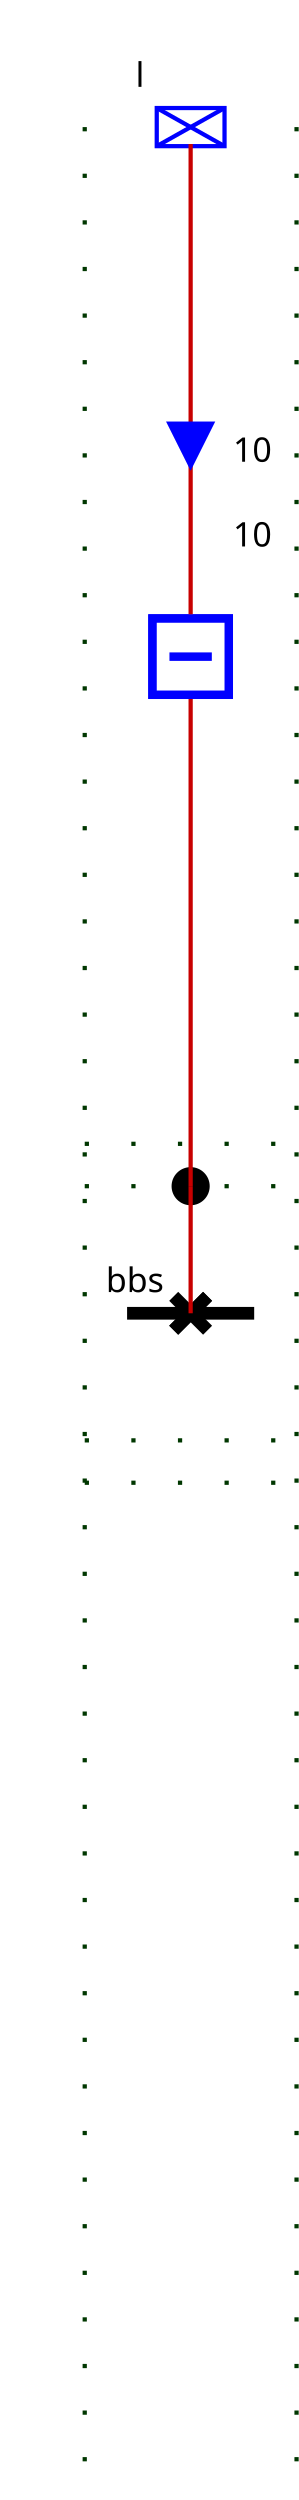
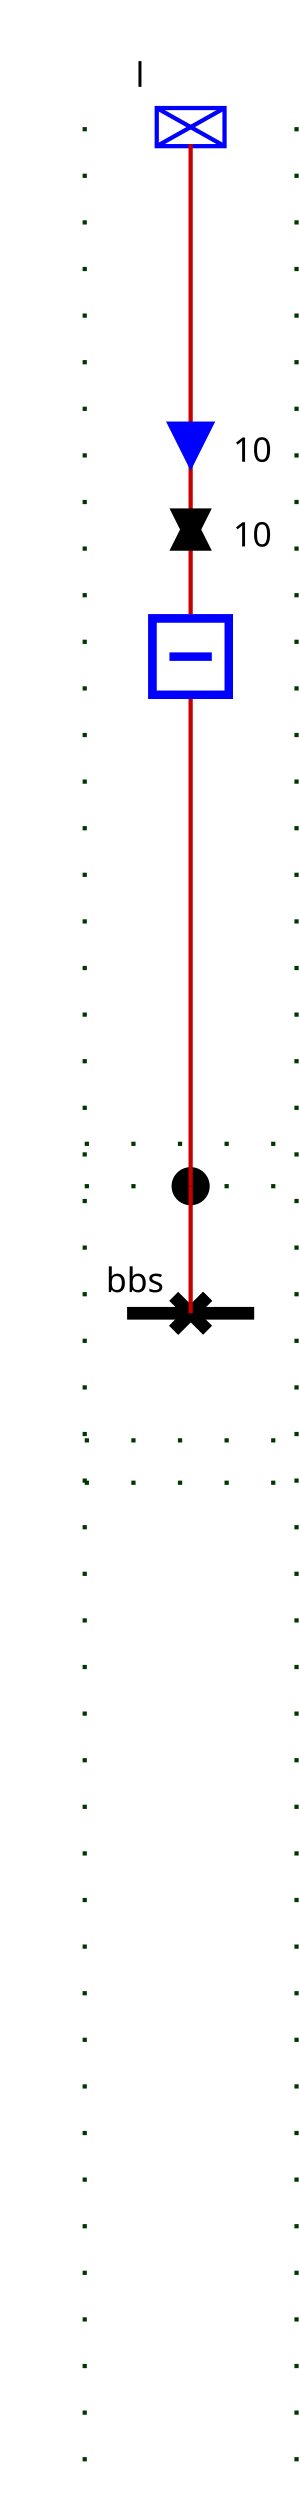
<svg xmlns="http://www.w3.org/2000/svg">
-   <style>.substation-diagram {fill:rgb(255,255,255);stroke-width:1;fill-opacity:0;}.wire_vl {stroke:rgb(200,0,0);stroke-width:1;}.grid {stroke:rgb(0,55,0);stroke-width:1;stroke-dasharray:1,10;}.bus_vl {stroke:rgb(0,0,0);stroke-width:3;}.component-label {fill:black;color:black;stroke:none;fill-opacity:1;}.BUSBAR_SECTION{stroke:rgb(0,0,255);}
+   <style>.BUSBAR_SECTION {
+     stroke: rgb(0,0,0);
+     stroke-width: 3;
+ }

.BREAKER {
-     stroke:rgb(0,0,255);
-     stroke-width:2;
-     fill-opacity:1;
+     stroke: rgb(0, 0, 255);
+     stroke-width: 2;
+     fill: rgb(255, 255, 255);
}

.DISCONNECTOR {
-     stroke:rgb(0,0,0);
-     stroke-width:3
+     stroke: rgb(0, 0, 0);
+     stroke-width: 3
}
- .GENERATOR{stroke:rgb(0,0,255);}
- .LINE{stroke:rgb(0,0,255);}
- .LOAD{stroke:rgb(0,0,255);}
- .LOAD_BREAK_SWITCH{stroke:rgb(0,0,255);}
- .NODE {stroke:rgb(0,0,0);fill:rgb(0,0,0);fill-opacity:1;}
- .CAPACITOR{stroke:rgb(0,0,255);}
- .INDUCTOR{stroke:rgb(0,0,255);}
- .STATIC_VAR_COMPENSATOR{stroke:rgb(0,0,255);}
- #path5227 { stroke-width:0.4; stroke-linecap:butt;stroke-linejoin:miter;stroke-miterlimit:1.4;}
- #path5229 {stroke-width:0.4;stroke-linecap:butt;stroke-linejoin:miter;stroke-miterlimit:4;}
- #path5231 {stroke-width:0.4;stroke-linecap:butt;stroke-linejoin:miter;stroke-miterlimit:4;}
- .TWO_WINDINGS_TRANSFORMER{stroke:rgb(0,0,255);}
- .THREE_WINDINGS_TRANSFORMER{stroke:rgb(0,0,255);}
- .VSC_CONVERTER_STATION {stroke:rgb(0,0,255);font-size:7.431px;line-height:1.25;font-family:sans-serif;-inkscape-font-specification:'sans-serif, Normal';font-variant-ligatures:normal;font-variant-caps:normal;font-variant-numeric:normal;font-feature-settings:normal;text-align:start;letter-spacing:0px;word-spacing:0px;writing-mode:lr-tb;text-anchor:start;stroke-miterlimit:4;}
- .DANGLING_LINE {stroke:rgb(0,0,0);stroke-width:2;}
- .PHASE_SHIFT_TRANSFORMER {stroke:rgb(0,0,255);stroke-linecap:butt;stroke-linejoin:miter;stroke-miterlimit:4;}
- .ARROW1__l_UP .arrow-up {stroke: black; fill: black; fill-opacity:1; visibility: visible;}.ARROW1__l_UP .arrow-down { visibility: hidden;}.ARROW1__l_DOWN .arrow-down {stroke: black; fill: black; fill-opacity:1;  visibility: visible;}.ARROW1__l_DOWN .arrow-up { visibility: hidden;}.ARROW2__l_UP .arrow-up {stroke: blue; fill: blue; fill-opacity:1; visibility: visible;}.ARROW2__l_UP .arrow-down { visibility: hidden;}.ARROW2__l_DOWN .arrow-down {stroke: blue; fill: blue; fill-opacity:1;  visibility: visible;}.ARROW2__l_DOWN .arrow-up { visibility: hidden;}._d .open { visibility: hidden;}._d .closed { visibility: visible;}._b .open { visibility: hidden;}._b .closed { visibility: visible;}</style>
-   <g class="substation-diagram">
-     <g id="GRID_vl" transform="translate(20.0,50.0)">
-       <line y2="540.0" x1="0.0" class="grid" x2="0.0" y1="-20.0" />
-       <line y2="540.0" x1="50.0" class="grid" x2="50.0" y1="-20.0" />
-       <line y2="230.0" x1="0.0" class="grid" x2="50.0" y1="230.0" />
-       <line y2="290.0" x1="0.0" class="grid" x2="50.0" y1="290.0" />
-       <line y2="220.0" x1="0.0" class="grid" x2="50.0" y1="220.0" />
-       <line y2="300.0" x1="0.0" class="grid" x2="50.0" y1="300.0" />
+ 
+ .GENERATOR {
+     stroke: rgb(0, 0, 255);
+     stroke-width: 1;
+     fill: rgb(255, 255, 255);
+ }
+ 
+ .LOAD {
+     stroke: rgb(0, 0, 255);
+     stroke-width: 1;
+     fill: rgb(255, 255, 255);
+ }
+ 
+ .LOAD_BREAK_SWITCH {
+     stroke: rgb(0, 0, 255);
+     stroke-width: 1;
+     fill: rgb(255, 255, 255);
+ }
+ 
+ .NODE {
+     stroke: rgb(0, 0, 0);
+     fill: rgb(0, 0, 0);
+     fill-opacity: 1;
+ }
+ 
+ .CAPACITOR {
+     stroke: rgb(0, 0, 255);
+     stroke-width: 1;
+     fill-opacity: 0;
+ }
+ 
+ .INDUCTOR {
+     stroke: rgb(0, 0, 255);
+     stroke-width: 1;
+     fill-opacity: 0;
+ }
+ 
+ .STATIC_VAR_COMPENSATOR {
+     stroke: rgb(0, 0, 255);
+ }
+ 
+ .TWO_WINDINGS_TRANSFORMER {
+     stroke: rgb(0, 0, 255);
+     fill-opacity: 0;
+ }
+ 
+ .THREE_WINDINGS_TRANSFORMER {
+     stroke: rgb(0, 0, 255);
+     fill-opacity: 0;
+ }
+ 
+ .VSC_CONVERTER_STATION {
+     stroke: rgb(0, 0, 255);
+     font-size: 7.431px;
+     line-height: 1.25;
+     font-family: sans-serif;
+     font-variant-ligatures: normal;
+     font-variant-caps: normal;
+     font-variant-numeric: normal;
+     font-feature-settings: normal;
+     text-align: start;
+     letter-spacing: 0px;
+     word-spacing: 0px;
+     writing-mode: lr-tb;
+     text-anchor: start;
+     stroke-miterlimit: 4;
+ }
+ 
+ .PHASE_SHIFT_TRANSFORMER {
+     stroke: rgb(0, 0, 255);
+     stroke-linecap: butt;
+     stroke-linejoin: miter;
+     stroke-miterlimit: 4;
+     stroke-width: 1;
+     fill: rgb(255, 255, 255);
+ }
+ 
+ .wire {
+     stroke: rgb(200,0,0);
+     stroke-width: 1;
+     fill-opacity: 0;
+ }
+ 
+ .grid {
+     stroke: rgb(0,55,0);
+     stroke-width: 1;
+     stroke-dasharray: 1,10;
+ }
+ 
+ .component-label {
+     fill: black;
+     color: black;
+     stroke: none;
+     fill-opacity: 1
+ }
+ .ARROW1__l_UP .arrow-up {stroke: black; fill: black; fill-opacity:1; visibility: visible;}.ARROW1__l_UP .arrow-down { fill-opacity:0; visibility: hidden;}.ARROW1__l_DOWN .arrow-down {stroke: black; fill: black; fill-opacity:1;  visibility: visible;}.ARROW1__l_DOWN .arrow-up { fill-opacity:0; visibility: hidden;}.ARROW2__l_UP .arrow-up {stroke: blue; fill: blue; fill-opacity:1; visibility: visible;}.ARROW2__l_UP .arrow-down { fill-opacity:0; visibility: hidden;}.ARROW2__l_DOWN .arrow-down {stroke: blue; fill: blue; fill-opacity:1;  visibility: visible;}.ARROW2__l_DOWN .arrow-up { fill-opacity:0; visibility: hidden;}._d .open { visibility: hidden;}._d .closed { visibility: visible;}._b .open { visibility: hidden;}._b .closed { visibility: visible;}</style>
+   <g>
+     <g class="grid" id="GRID_vl" transform="translate(20.0,50.0)">
+       <line y2="540.0" x1="0.0" x2="0.0" y1="-20.0" />
+       <line y2="540.0" x1="50.0" x2="50.0" y1="-20.0" />
+       <line y2="230.0" x1="0.0" x2="50.0" y1="230.0" />
+       <line y2="290.0" x1="0.0" x2="50.0" y1="290.0" />
+       <line y2="220.0" x1="0.0" x2="50.0" y1="220.0" />
+       <line y2="300.0" x1="0.0" x2="50.0" y1="300.0" />
    </g>
-     <g class="substation-diagram BUSBAR_SECTION bbs" id="bbs" transform="translate(30.0,310.0)">
-       <line y2="0" x1="0" class="bus_vl" x2="30.0" y1="0" />
+     <g class="BUSBAR_SECTION bbs" id="bbs" transform="translate(30.0,310.0)">
+       <line y2="0" x1="0" x2="30.0" y1="0" />
      <text x="-5.0" font-size="8" y="-5.0" transform="rotate(0,0,0)" font-family="Verdana" class="component-label" id="bbs_NW_LABEL">bbs</text>
    </g>
-     <g class="substation-diagram LOAD l" id="l" transform="translate(37.0,25.5)">
+     <g class="LOAD l" id="l" transform="translate(37.0,25.5)">
      <rect height="9" width="16" />
      <line y2="9" x1="0" x2="16" y1="0" />
      <line y2="9" x1="16" x2="0" y1="0" />
      <text x="-5.0" font-size="8" y="-5.0" transform="rotate(0,0,0)" font-family="Verdana" class="component-label" id="l_N_LABEL">l</text>
    </g>
-     <g class="substation-diagram DISCONNECTOR d" id="d" transform="translate(41.0,306.0)">
+     <g class="DISCONNECTOR d" id="d" transform="translate(41.0,306.0)">
      <g class="closed" id="DISCONNECTOR-closed">
        <line y2="8" x1="0" x2="8" y1="0" />
        <line y2="8" x1="8" x2="0" y1="0" />
      </g>
      <g class="open" id="DISCONNECTOR-open">
        <line y2="8" x1="8" x2="0" y1="0" />
      </g>
    </g>
-     <g class="substation-diagram BREAKER b" id="b" transform="translate(35.0,145.0)">
+     <g class="BREAKER b" id="b" transform="translate(35.0,145.0)">
      <g class="closed" id="BREAKER-closed">
        <rect x="1" width="18" y="1" height="18" />
        <line y2="15" x1="10" x2="10" y1="5" />
      </g>
      <g class="open" id="BREAKER-open">
        <rect x="1" width="18" y="1" height="18" />
        <line y2="10" x1="5" x2="15" y1="10" />
      </g>
    </g>
-     <g class="substation-diagram NODE FICT_vl_dFictif" id="FICT_vl_dFictif" transform="translate(41.0,276.0)">
+     <g class="NODE FICT_vl_dFictif" id="FICT_vl_dFictif" transform="translate(41.0,276.0)">
      <circle r="4" cx="4" cy="4" />
    </g>
-     <polyline class="wire_vl" points="45.0,310.0,45.0,310.0" id="vl_Wire0" />
-     <polyline class="wire_vl" points="45.0,145.0,45.0,34.0" id="vl_Wire1" />
-     <g class="substation-diagram ARROW1_l_UP" id="vl_Wire1_ARROW1" transform="matrix(1.0,-0.0,0.0,1.0,40.0,120.0)">
+     <polyline class="wire wire_vl" points="45.0,310.0,45.0,310.0" id="vl_Wire0" />
+     <polyline class="wire wire_vl" points="45.0,145.0,45.0,34.0" id="vl_Wire1" />
+     <g class="ARROW1_l_UP" id="vl_Wire1_ARROW1" transform="matrix(1.0,-0.0,0.0,1.0,40.0,120.0)">
      <g class="arrow-up" id="ARROW-arrow-up" transform="rotate(180.0,5.0,5.0)">
        <polygon points="5,0 10,10 0,10" />
      </g>
      <g class="arrow-down" id="ARROW-arrow-down" transform="rotate(180.0,5.0,5.0)">
        <polygon points="0,0 10,0 5,10" />
      </g>
      <text x="15.0" font-size="8" y="9.0" class="component-label" font-family="Verdana" transform="rotate(0,0,0)">10</text>
    </g>
-     <g class="substation-diagram ARROW2__l_UP" id="vl_Wire1_ARROW2" transform="matrix(1.0,-0.0,0.0,1.0,40.0,100.0)">
+     <g class="ARROW2__l_UP" id="vl_Wire1_ARROW2" transform="matrix(1.0,-0.0,0.0,1.0,40.0,100.0)">
      <g class="arrow-up" id="ARROW-arrow-up" transform="rotate(180.0,5.0,5.0)">
        <polygon points="5,0 10,10 0,10" />
      </g>
      <g class="arrow-down" id="ARROW-arrow-down" transform="rotate(180.0,5.0,5.0)">
        <polygon points="0,0 10,0 5,10" />
      </g>
      <text x="15.0" font-size="8" y="9.0" class="component-label" font-family="Verdana" transform="rotate(0,0,0)">10</text>
    </g>
-     <polyline class="wire_vl" points="45.0,165.0,45.0,280.0" id="vl_Wire2" />
-     <polyline class="wire_vl" points="45.0,310.0,45.0,280.0" id="vl_Wire3" />
+     <polyline class="wire wire_vl" points="45.0,165.0,45.0,280.0" id="vl_Wire2" />
+     <polyline class="wire wire_vl" points="45.0,310.0,45.0,280.0" id="vl_Wire3" />
    <g id="LABEL_VL_vl">
      <text x="0.0" font-size="12" y="0.0" class="component-label" font-family="Verdana" transform="rotate(0,0,0)">vl</text>
    </g>
  </g>
</svg>
